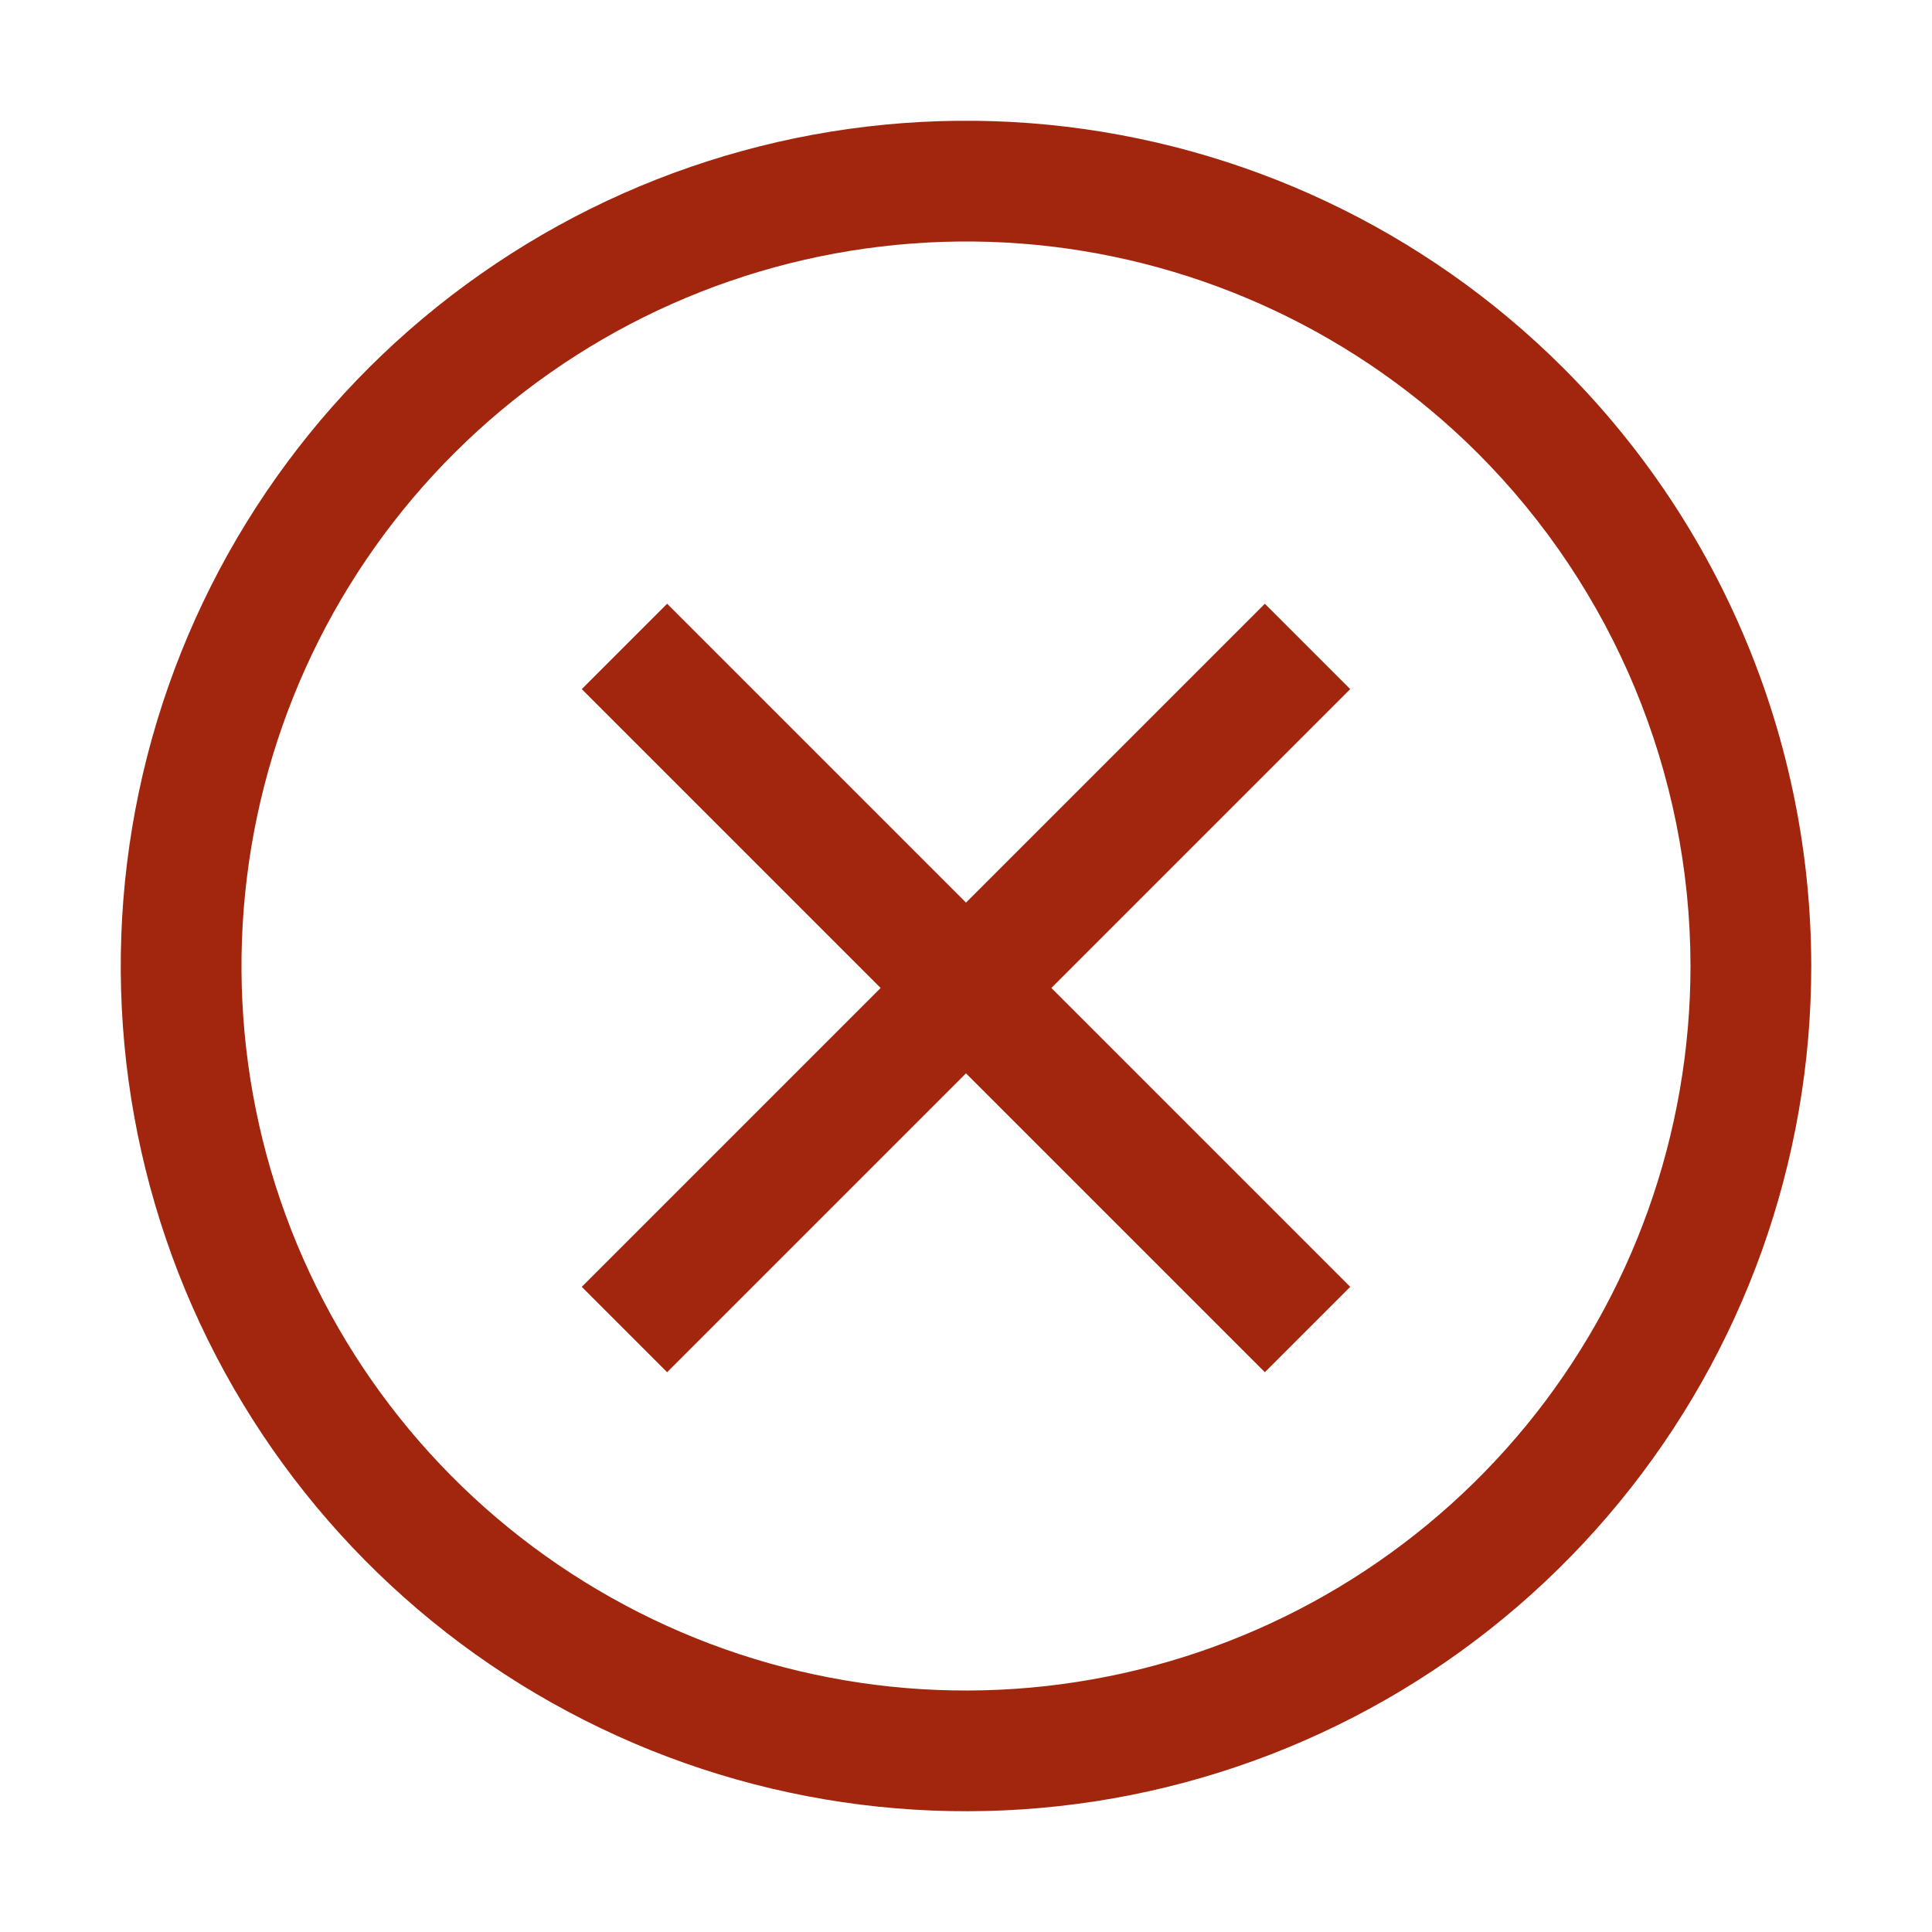
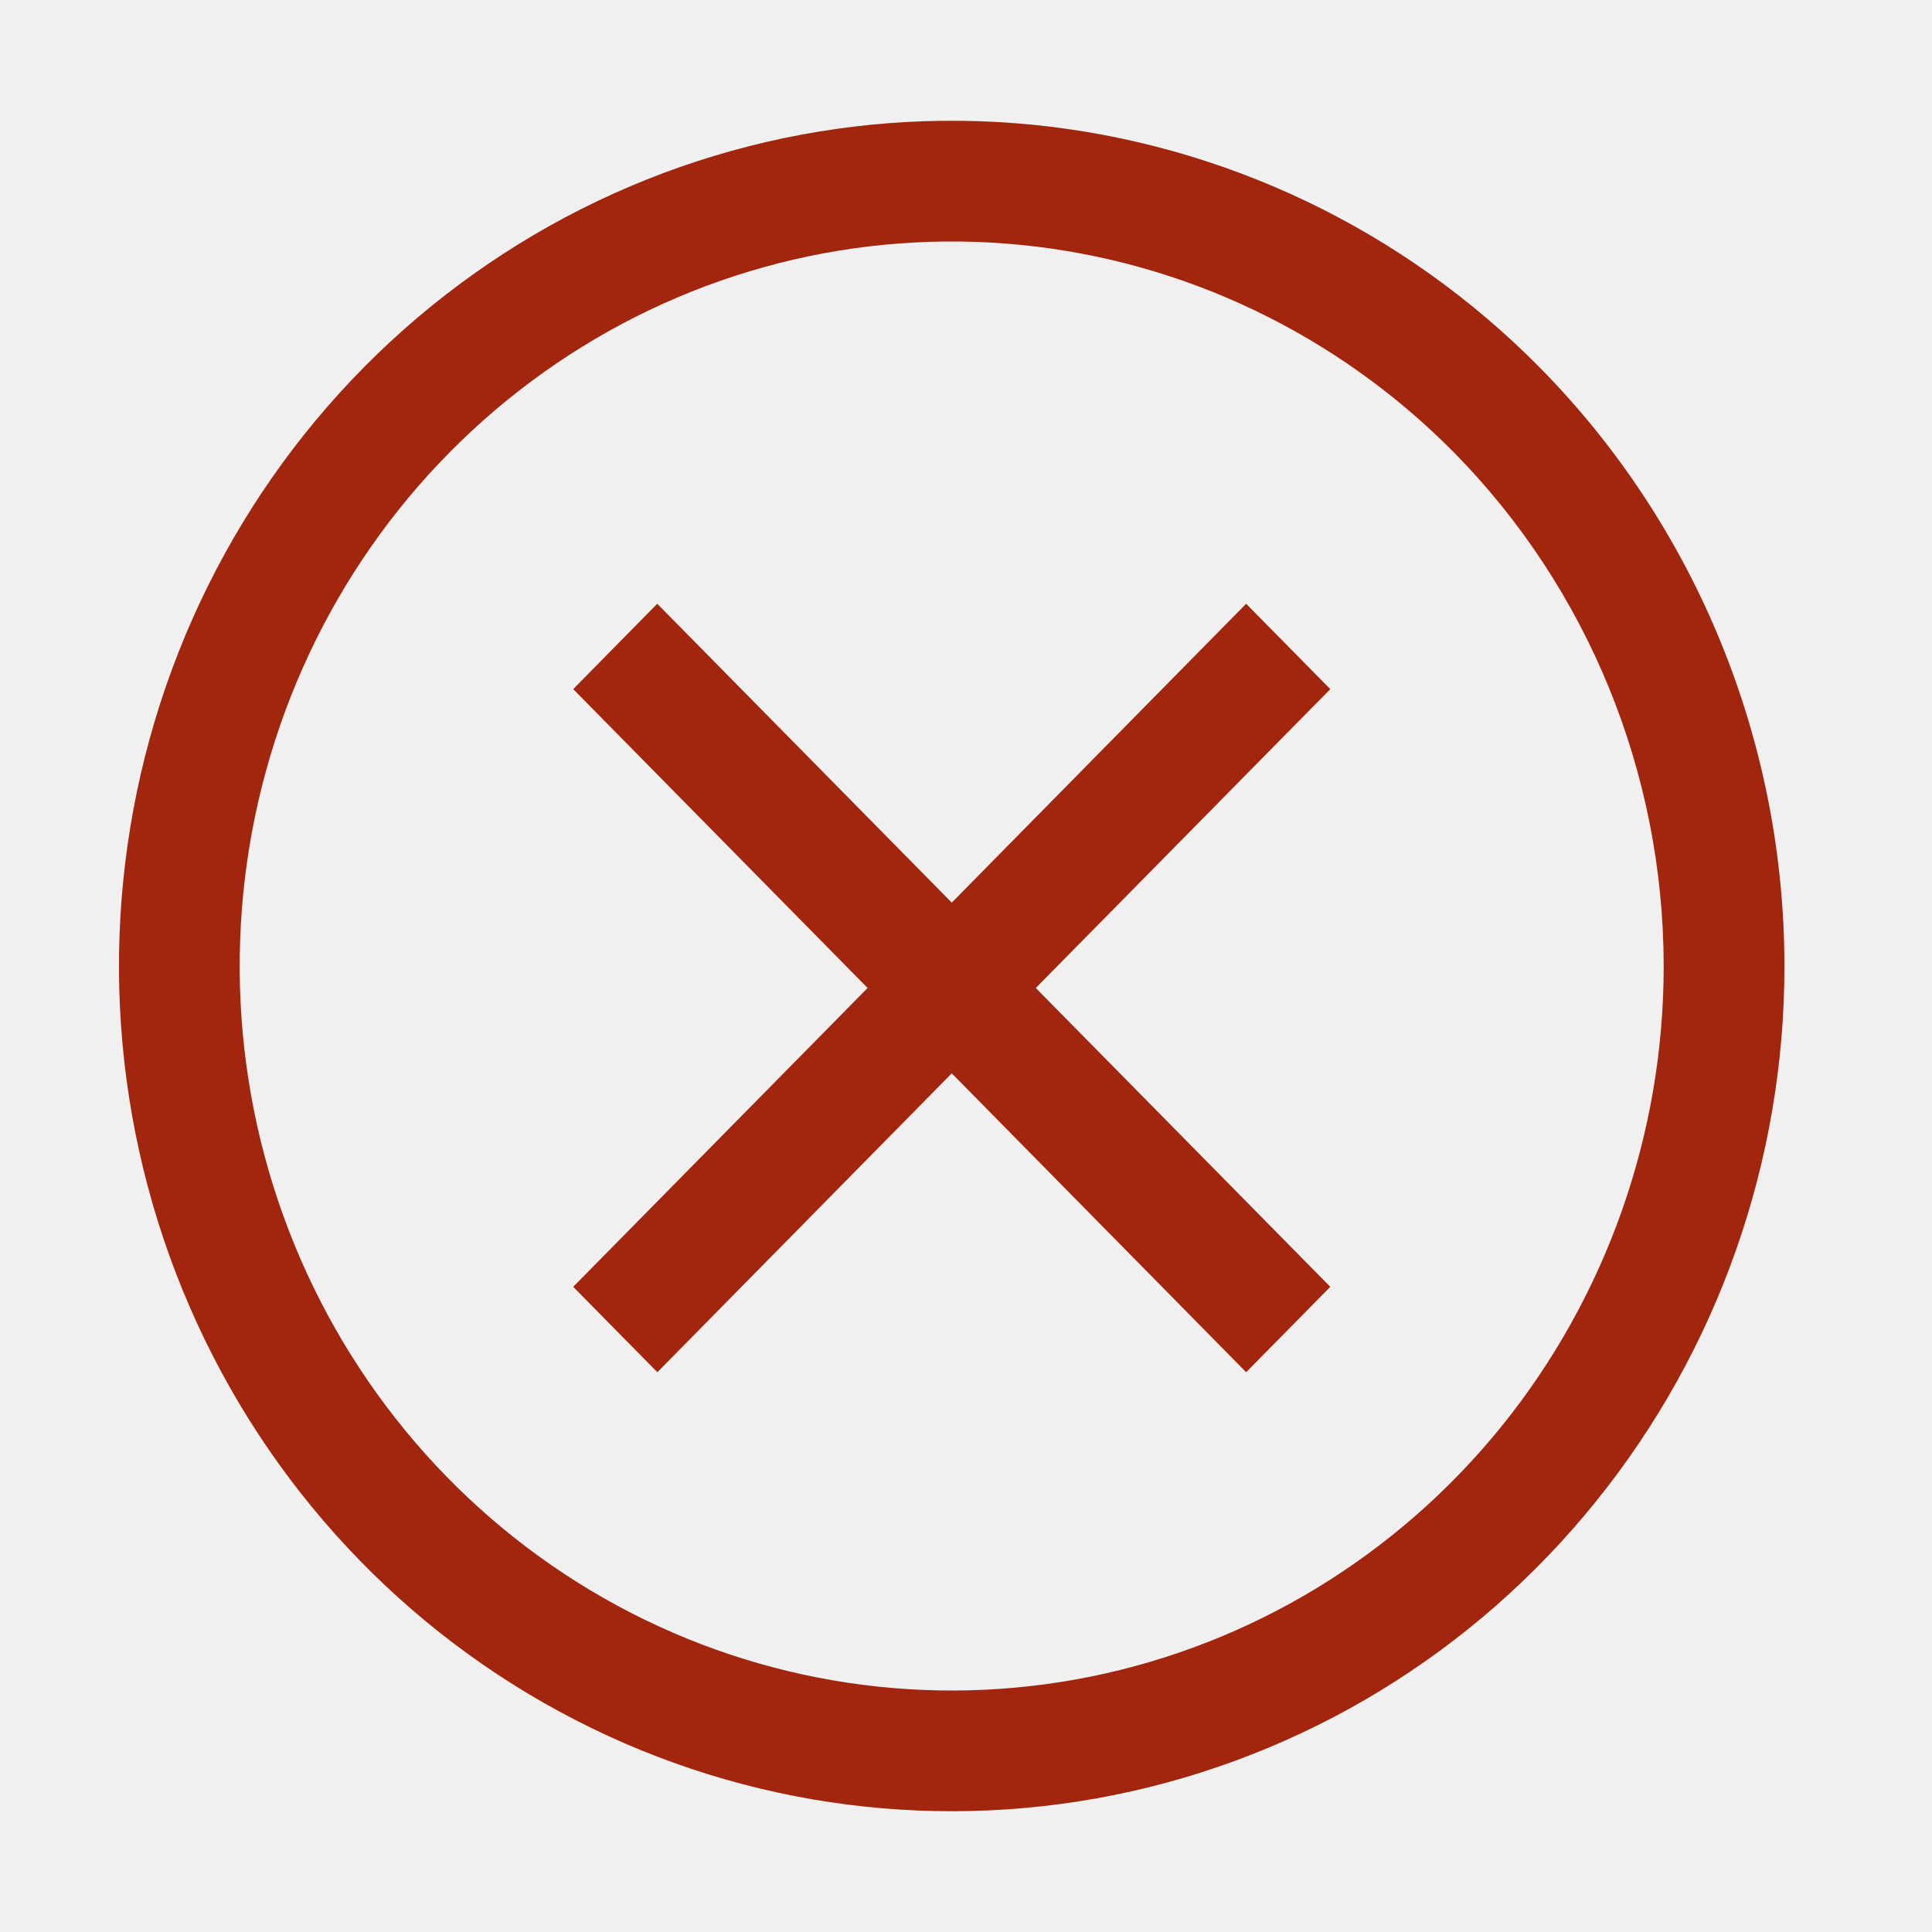
<svg xmlns="http://www.w3.org/2000/svg" width="16" height="16" viewBox="0 0 16 16" fill="none">
-   <rect width="16" height="16" fill="white" />
-   <path fill-rule="evenodd" clip-rule="evenodd" d="M8.583 2.028C9.964 2.163 11.256 2.773 12.238 3.753C13.364 4.879 13.998 6.406 14 7.998C14 9.386 13.52 10.731 12.64 11.805C11.759 12.878 10.534 13.613 9.173 13.884C7.812 14.156 6.399 13.947 5.175 13.293C3.95 12.639 2.99 11.582 2.458 10.3C1.926 9.018 1.855 7.591 2.257 6.262C2.659 4.934 3.509 3.786 4.663 3.014C5.816 2.242 7.202 1.894 8.583 2.028ZM8.68 1.033C10.292 1.191 11.799 1.902 12.945 3.046C14.259 4.359 14.998 6.14 15 7.998C15.001 9.617 14.44 11.186 13.413 12.438C12.386 13.691 10.957 14.548 9.369 14.865C7.781 15.181 6.132 14.938 4.704 14.175C3.275 13.413 2.155 12.178 1.534 10.683C0.914 9.187 0.831 7.523 1.3 5.973C1.769 4.423 2.761 3.083 4.107 2.183C5.452 1.282 7.069 0.876 8.68 1.033ZM5.525 5L8 7.475L10.475 5L11.182 5.707L8.707 8.182L11.182 10.657L10.475 11.364L8 8.889L5.525 11.364L4.818 10.657L7.293 8.182L4.818 5.707L5.525 5Z" fill="#A1260D" />
+   <path fill-rule="evenodd" clip-rule="evenodd" d="M8.453 2.028C9.807 2.162 11.075 2.769 12.042 3.748C13.15 4.873 13.776 6.401 13.778 7.998C13.779 9.39 13.303 10.737 12.437 11.81C11.57 12.883 10.366 13.615 9.032 13.885C7.698 14.155 6.312 13.947 5.11 13.296C3.908 12.645 2.962 11.588 2.437 10.304C1.912 9.02 1.842 7.59 2.239 6.258C2.636 4.927 3.474 3.78 4.608 3.01C5.741 2.24 7.1 1.894 8.453 2.028ZM8.552 1.033C10.14 1.191 11.625 1.902 12.754 3.046C14.048 4.359 14.776 6.14 14.778 7.998C14.779 9.617 14.226 11.186 13.214 12.438C12.203 13.691 10.795 14.548 9.23 14.865C7.666 15.181 6.041 14.938 4.634 14.175C3.227 13.413 2.123 12.178 1.512 10.683C0.9 9.187 0.819 7.523 1.281 5.973C1.743 4.423 2.72 3.083 4.046 2.183C5.372 1.282 6.964 0.876 8.552 1.033ZM5.443 5L7.882 7.475L10.32 5L11.017 5.707L8.578 8.182L11.017 10.657L10.32 11.364L7.882 8.889L5.444 11.364L4.747 10.657L7.185 8.182L4.747 5.707L5.443 5Z" fill="#A1260D" />
</svg>
